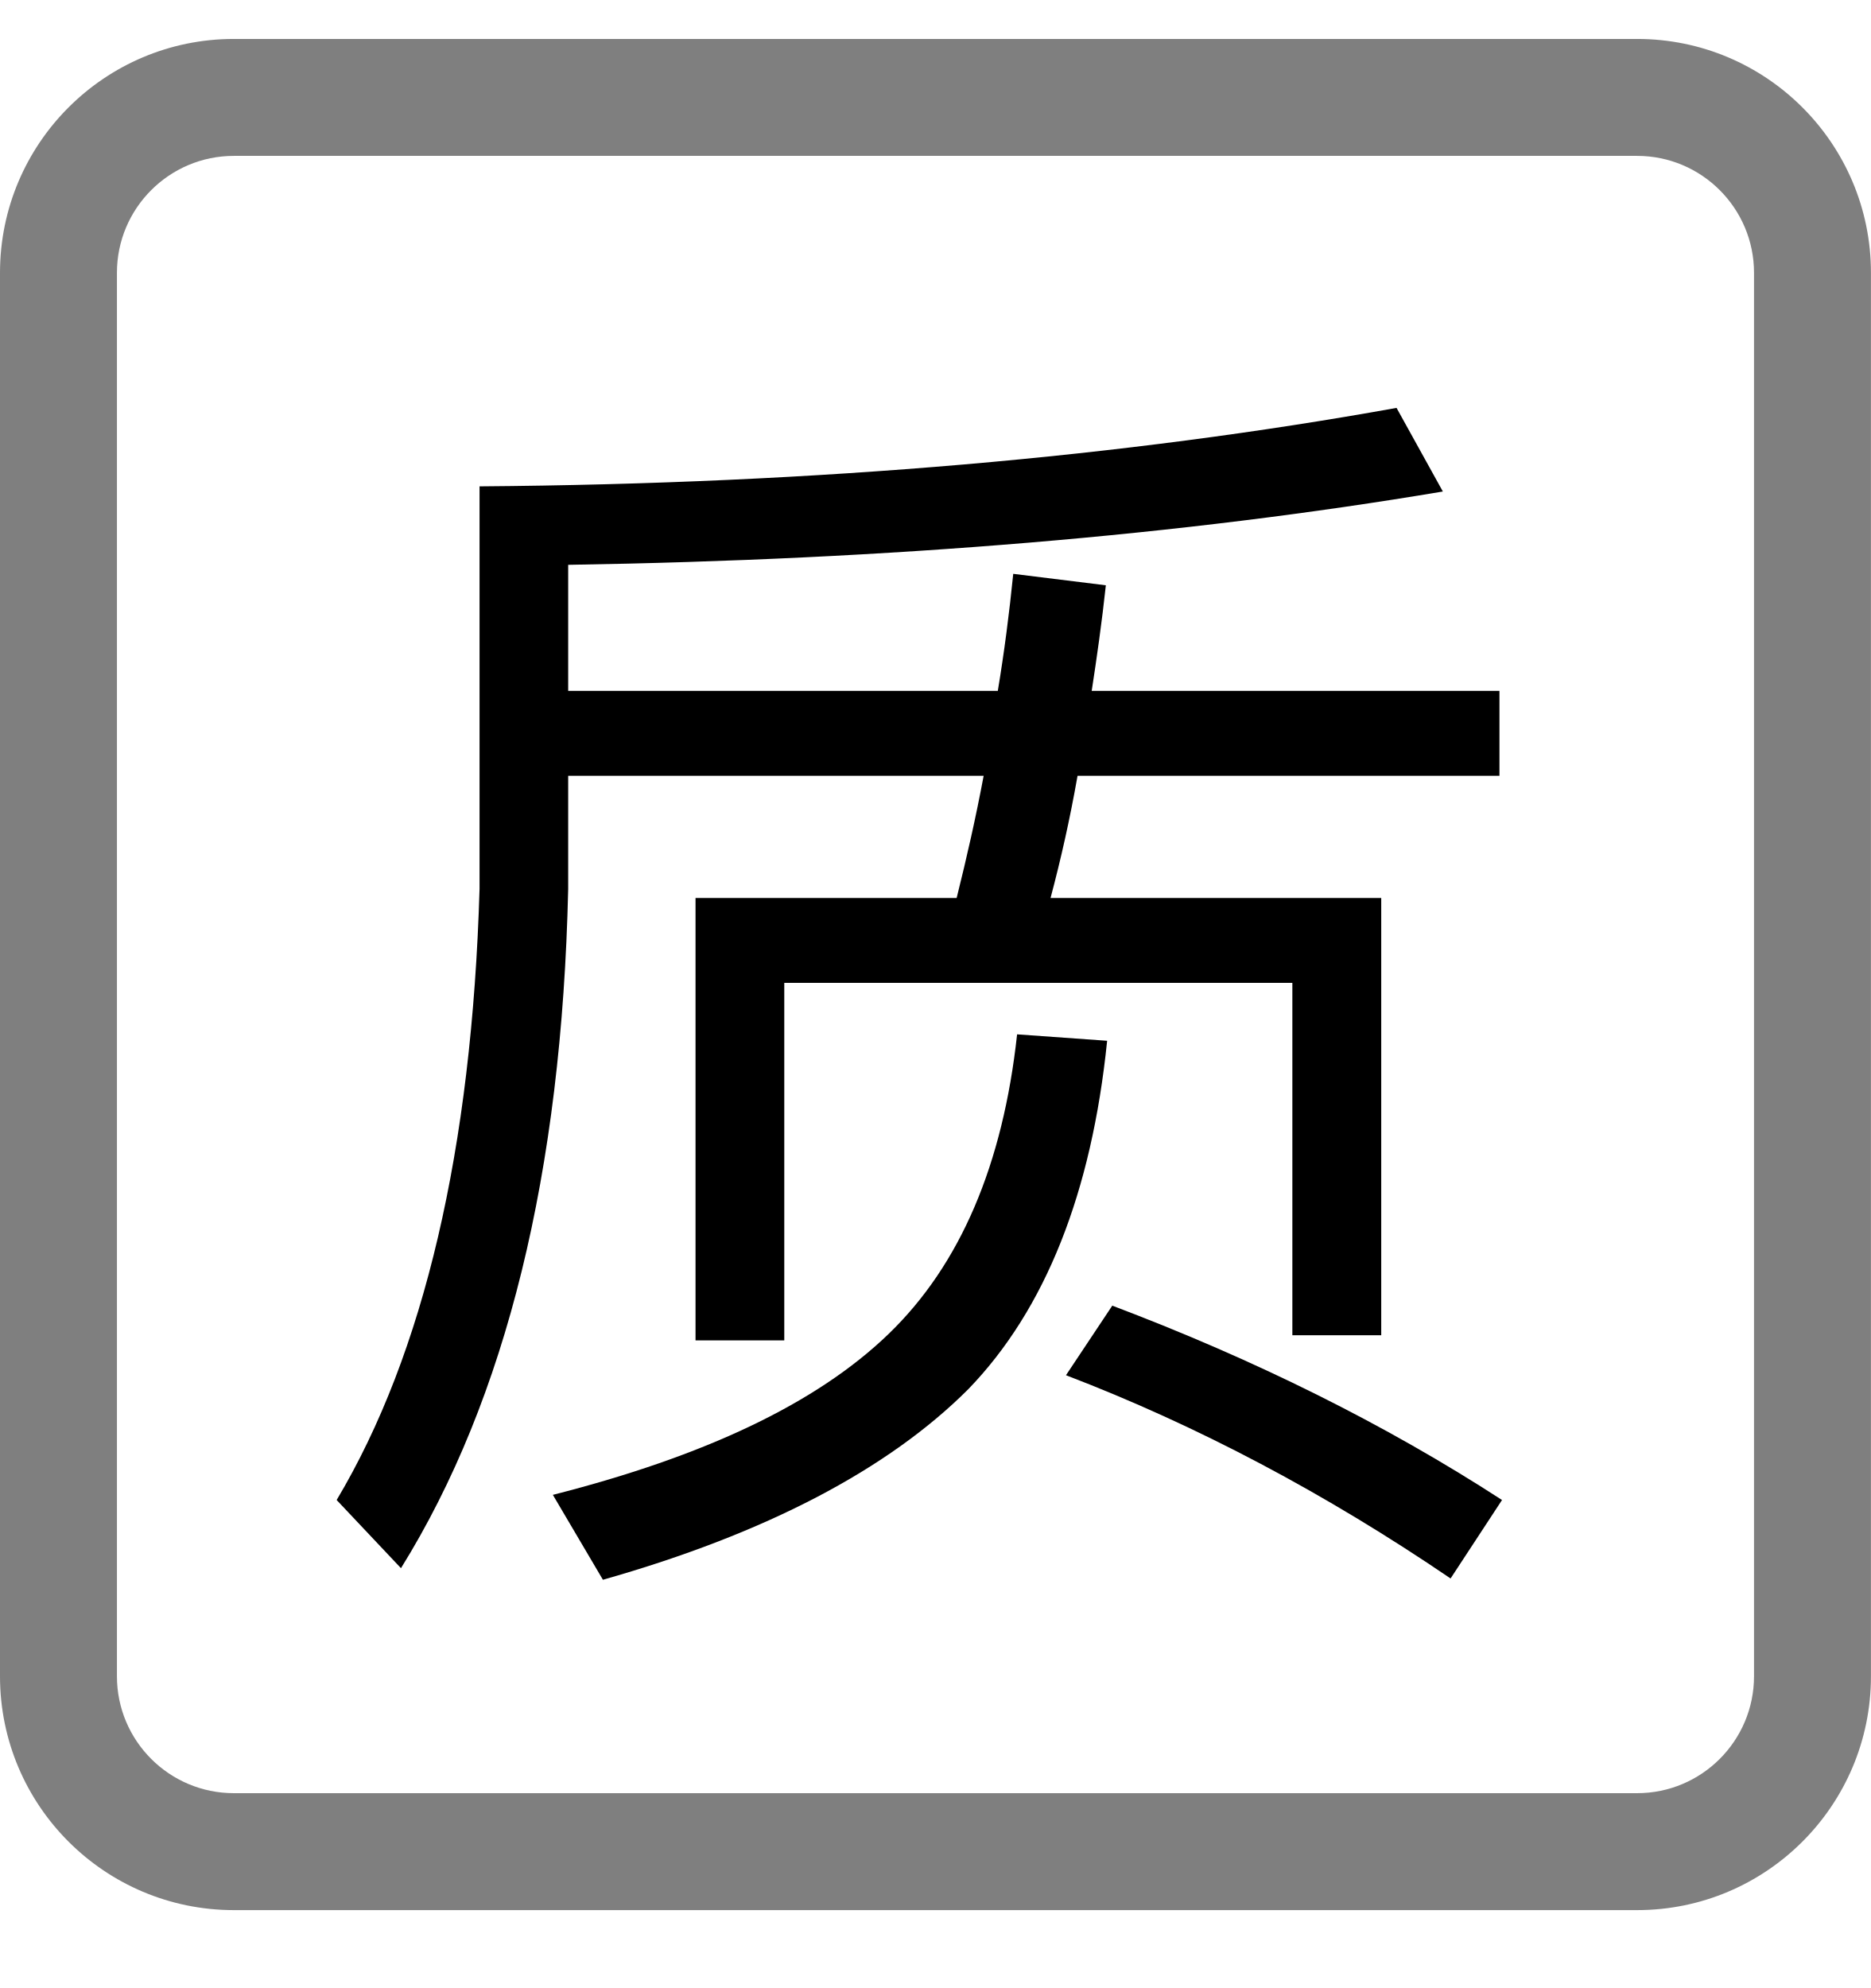
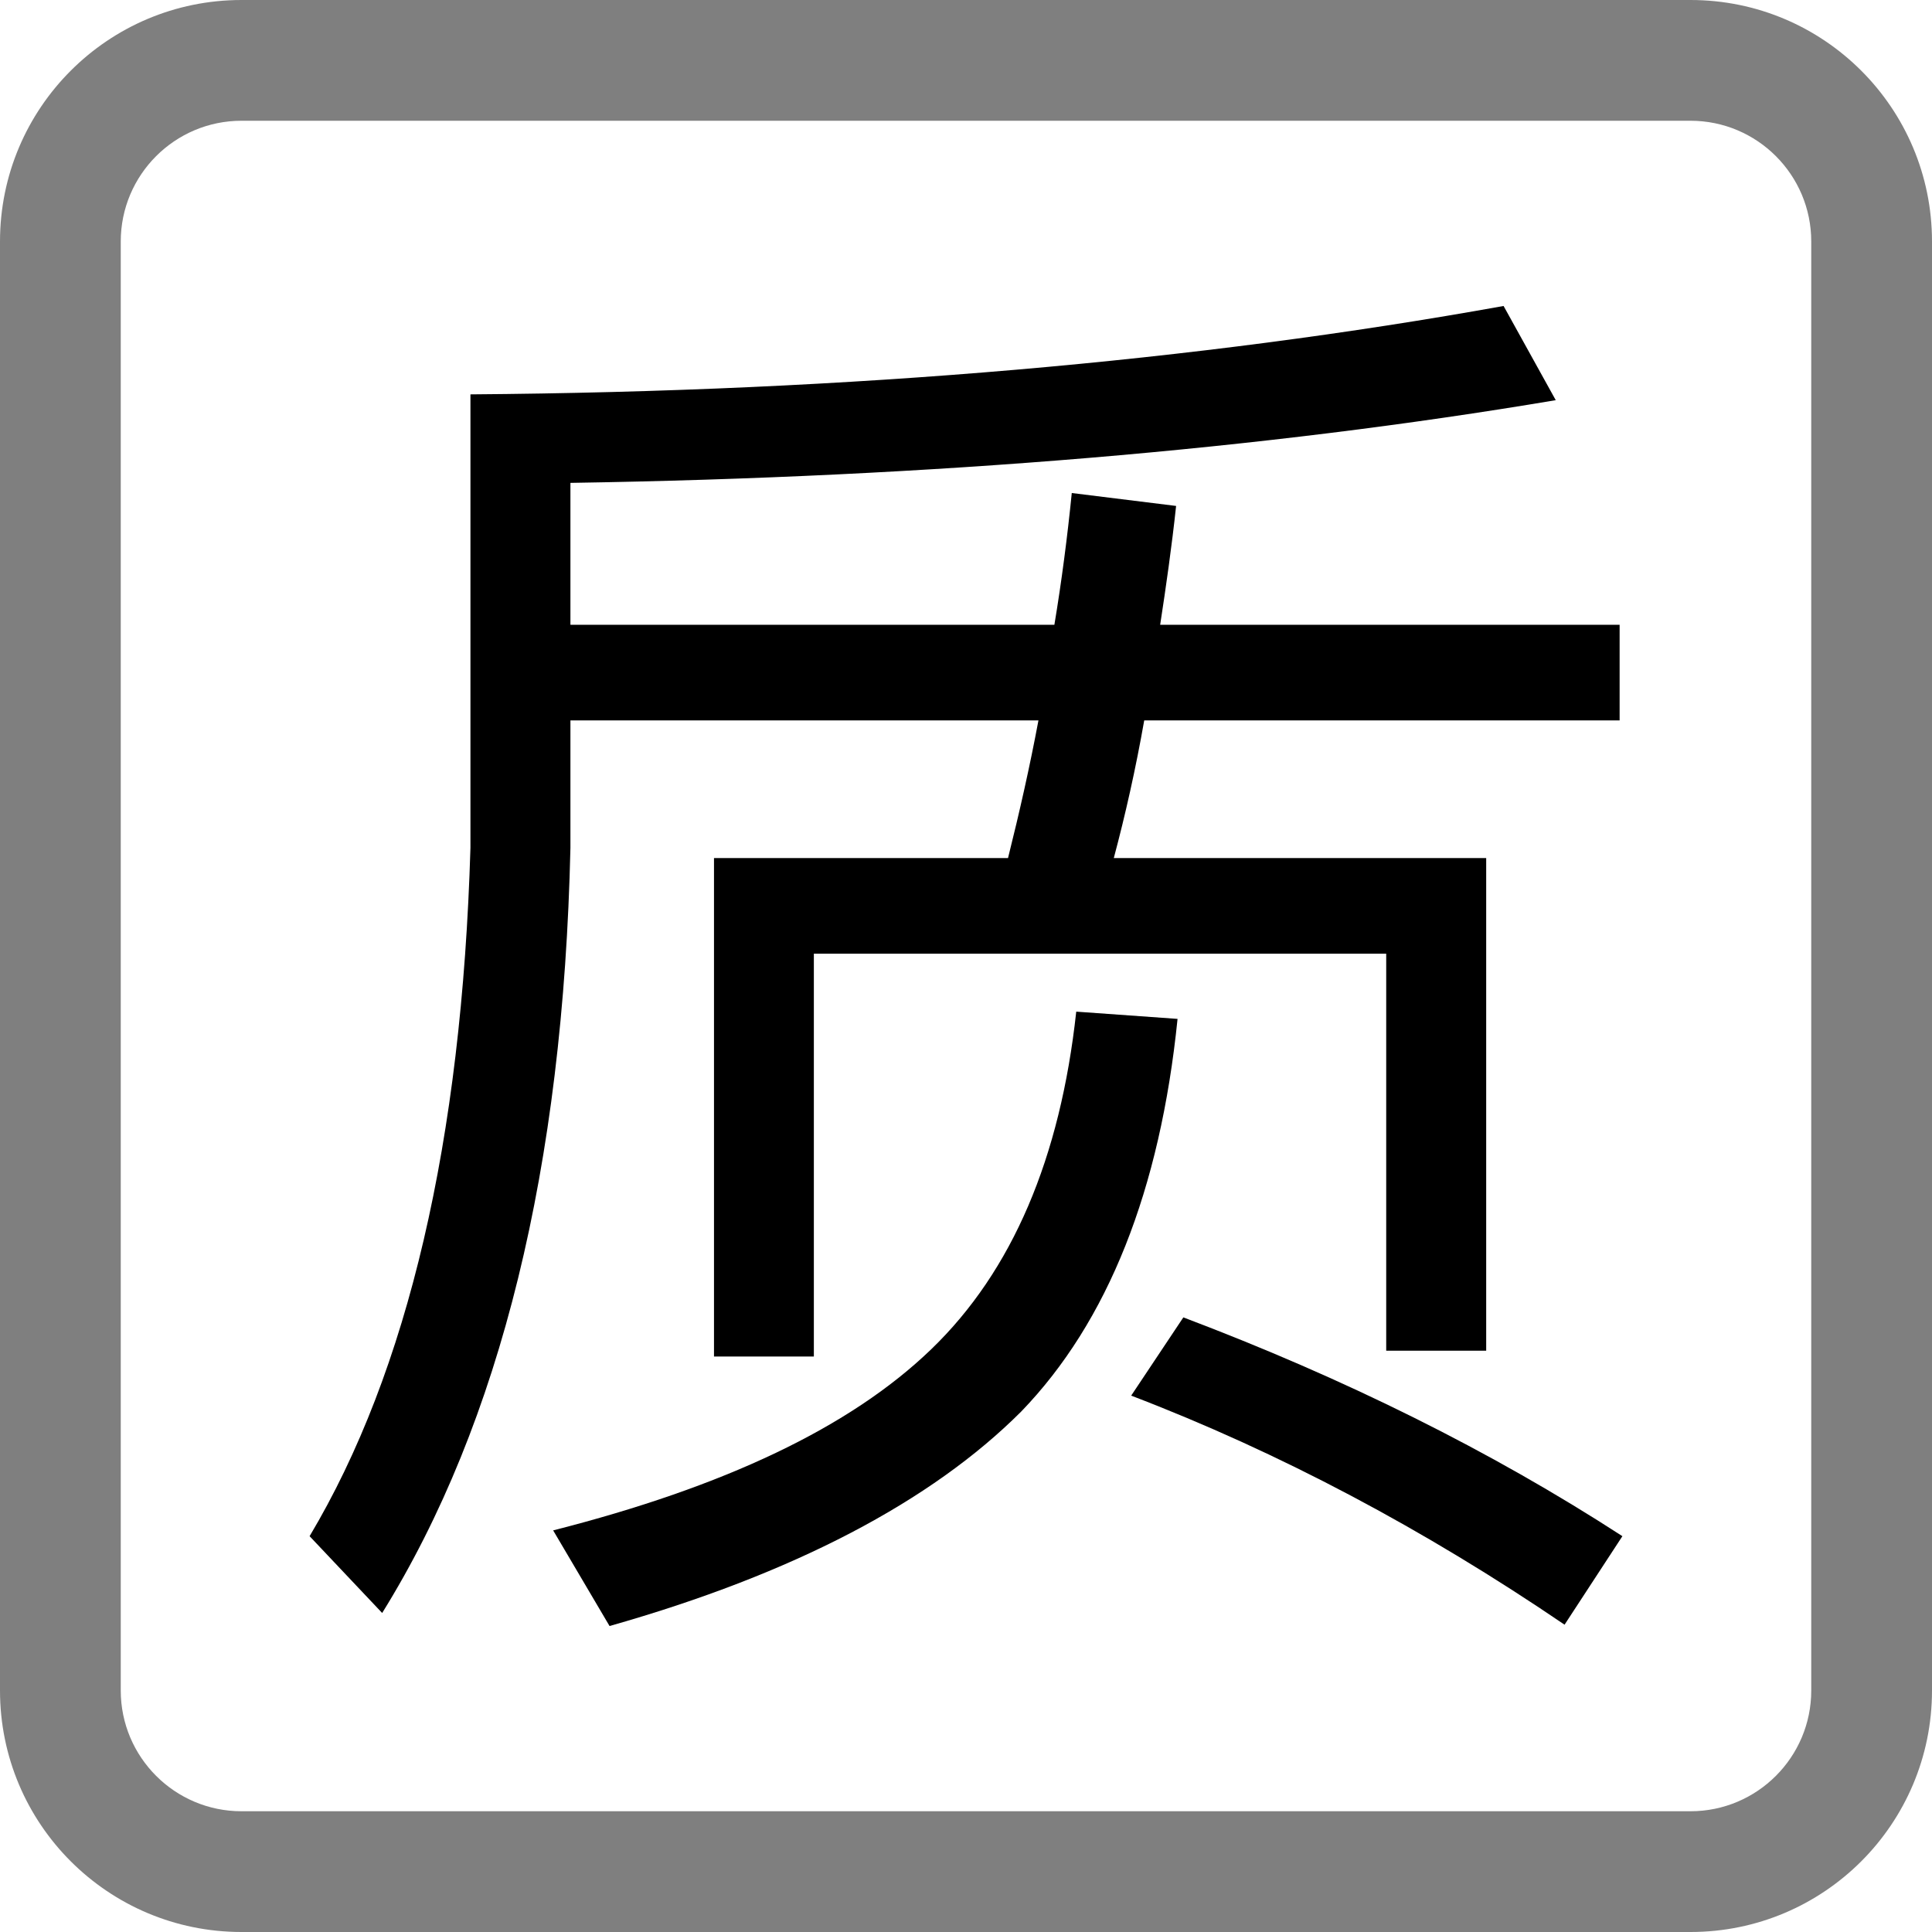
- <svg xmlns="http://www.w3.org/2000/svg" viewBox="0 0 16 17" fill="none">
-   <path d="M9.468 8.9C9.336 10.198 8.94 11.198 8.28 11.88C7.598 12.562 6.553 13.113 5.156 13.509L4.728 12.783C6.025 12.453 6.982 12.002 7.598 11.408C8.214 10.814 8.577 9.956 8.698 8.845L9.468 8.9Z" fill="currentColor" />
-   <path d="M9.512 11.165C10.733 11.627 11.844 12.178 12.845 12.827L12.405 13.498C11.338 12.772 10.238 12.189 9.116 11.76L9.512 11.165Z" fill="currentColor" />
-   <path d="M12.339 4.203C10.117 4.577 7.62 4.786 4.859 4.83V5.908H8.533C8.588 5.578 8.632 5.237 8.665 4.907L9.457 5.005C9.424 5.313 9.38 5.622 9.336 5.908H12.823V6.634H9.215C9.149 7.008 9.072 7.349 8.984 7.679H11.812V11.418H11.052V8.405H6.707V11.462H5.948V7.679H8.181C8.269 7.327 8.346 6.986 8.412 6.634H4.859V7.602C4.804 10.022 4.331 11.958 3.429 13.41L2.879 12.827C3.627 11.573 4.035 9.824 4.101 7.602V4.159C7.004 4.137 9.622 3.906 11.943 3.488L12.339 4.203Z" fill="currentColor" />
-   <path d="M14 15.334V16.334H2V15.334H14ZM15 14.334V2.333C15 1.781 14.552 1.333 14 1.333H2C1.448 1.333 1 1.781 1 2.333V14.334C1 14.886 1.448 15.334 2 15.334V16.334C0.895 16.334 0 15.438 0 14.334V2.333C0 1.229 0.895 0.333 2 0.333H14C15.105 0.333 16 1.229 16 2.333V14.334C16 15.438 15.105 16.334 14 16.334V15.334C14.552 15.334 15 14.886 15 14.334Z" fill="currentColor" fill-opacity="0.5" />
+ <svg xmlns="http://www.w3.org/2000/svg" viewBox="0 0 16 16" fill="none">
+   <path d="M9.752 8.438C9.608 9.854 9.176 10.946 8.457 11.69C7.713 12.434 6.572 13.034 5.048 13.466L4.581 12.674C5.996 12.314 7.04 11.822 7.712 11.174C8.384 10.526 8.781 9.59 8.913 8.378L9.752 8.438Z" fill="currentColor" />
+   <path d="M9.8 10.91C11.132 11.414 12.344 12.014 13.436 12.722L12.957 13.455C11.793 12.663 10.592 12.026 9.368 11.558L9.8 10.91Z" fill="currentColor" />
+   <path d="M12.884 3.314C10.46 3.722 7.736 3.951 4.724 3.999V5.174H8.732C8.792 4.814 8.84 4.442 8.876 4.083L9.74 4.19C9.704 4.526 9.656 4.862 9.608 5.174H13.413V5.966H9.476C9.404 6.374 9.32 6.746 9.224 7.106H12.308V11.186H11.48V7.898H6.74V11.234H5.913V7.106H8.348C8.444 6.722 8.528 6.35 8.6 5.966H4.724V7.022C4.664 9.662 4.148 11.774 3.165 13.358L2.564 12.722C3.38 11.354 3.824 9.446 3.896 7.022V3.266C7.064 3.242 9.92 2.99 12.452 2.534L12.884 3.314Z" fill="currentColor" />
+   <path d="M14 15V16H2V15H14ZM15 14V2C15 1.448 14.552 1 14 1H2C1.448 1 1 1.448 1 2V14C1 14.552 1.448 15 2 15V16C0.895 16 0 15.105 0 14V2C0 0.895 0.895 0 2 0H14C15.105 0 16 0.895 16 2V14C16 15.105 15.105 16 14 16V15C14.552 15 15 14.552 15 14Z" fill="currentColor" fill-opacity="0.5" />
</svg>
